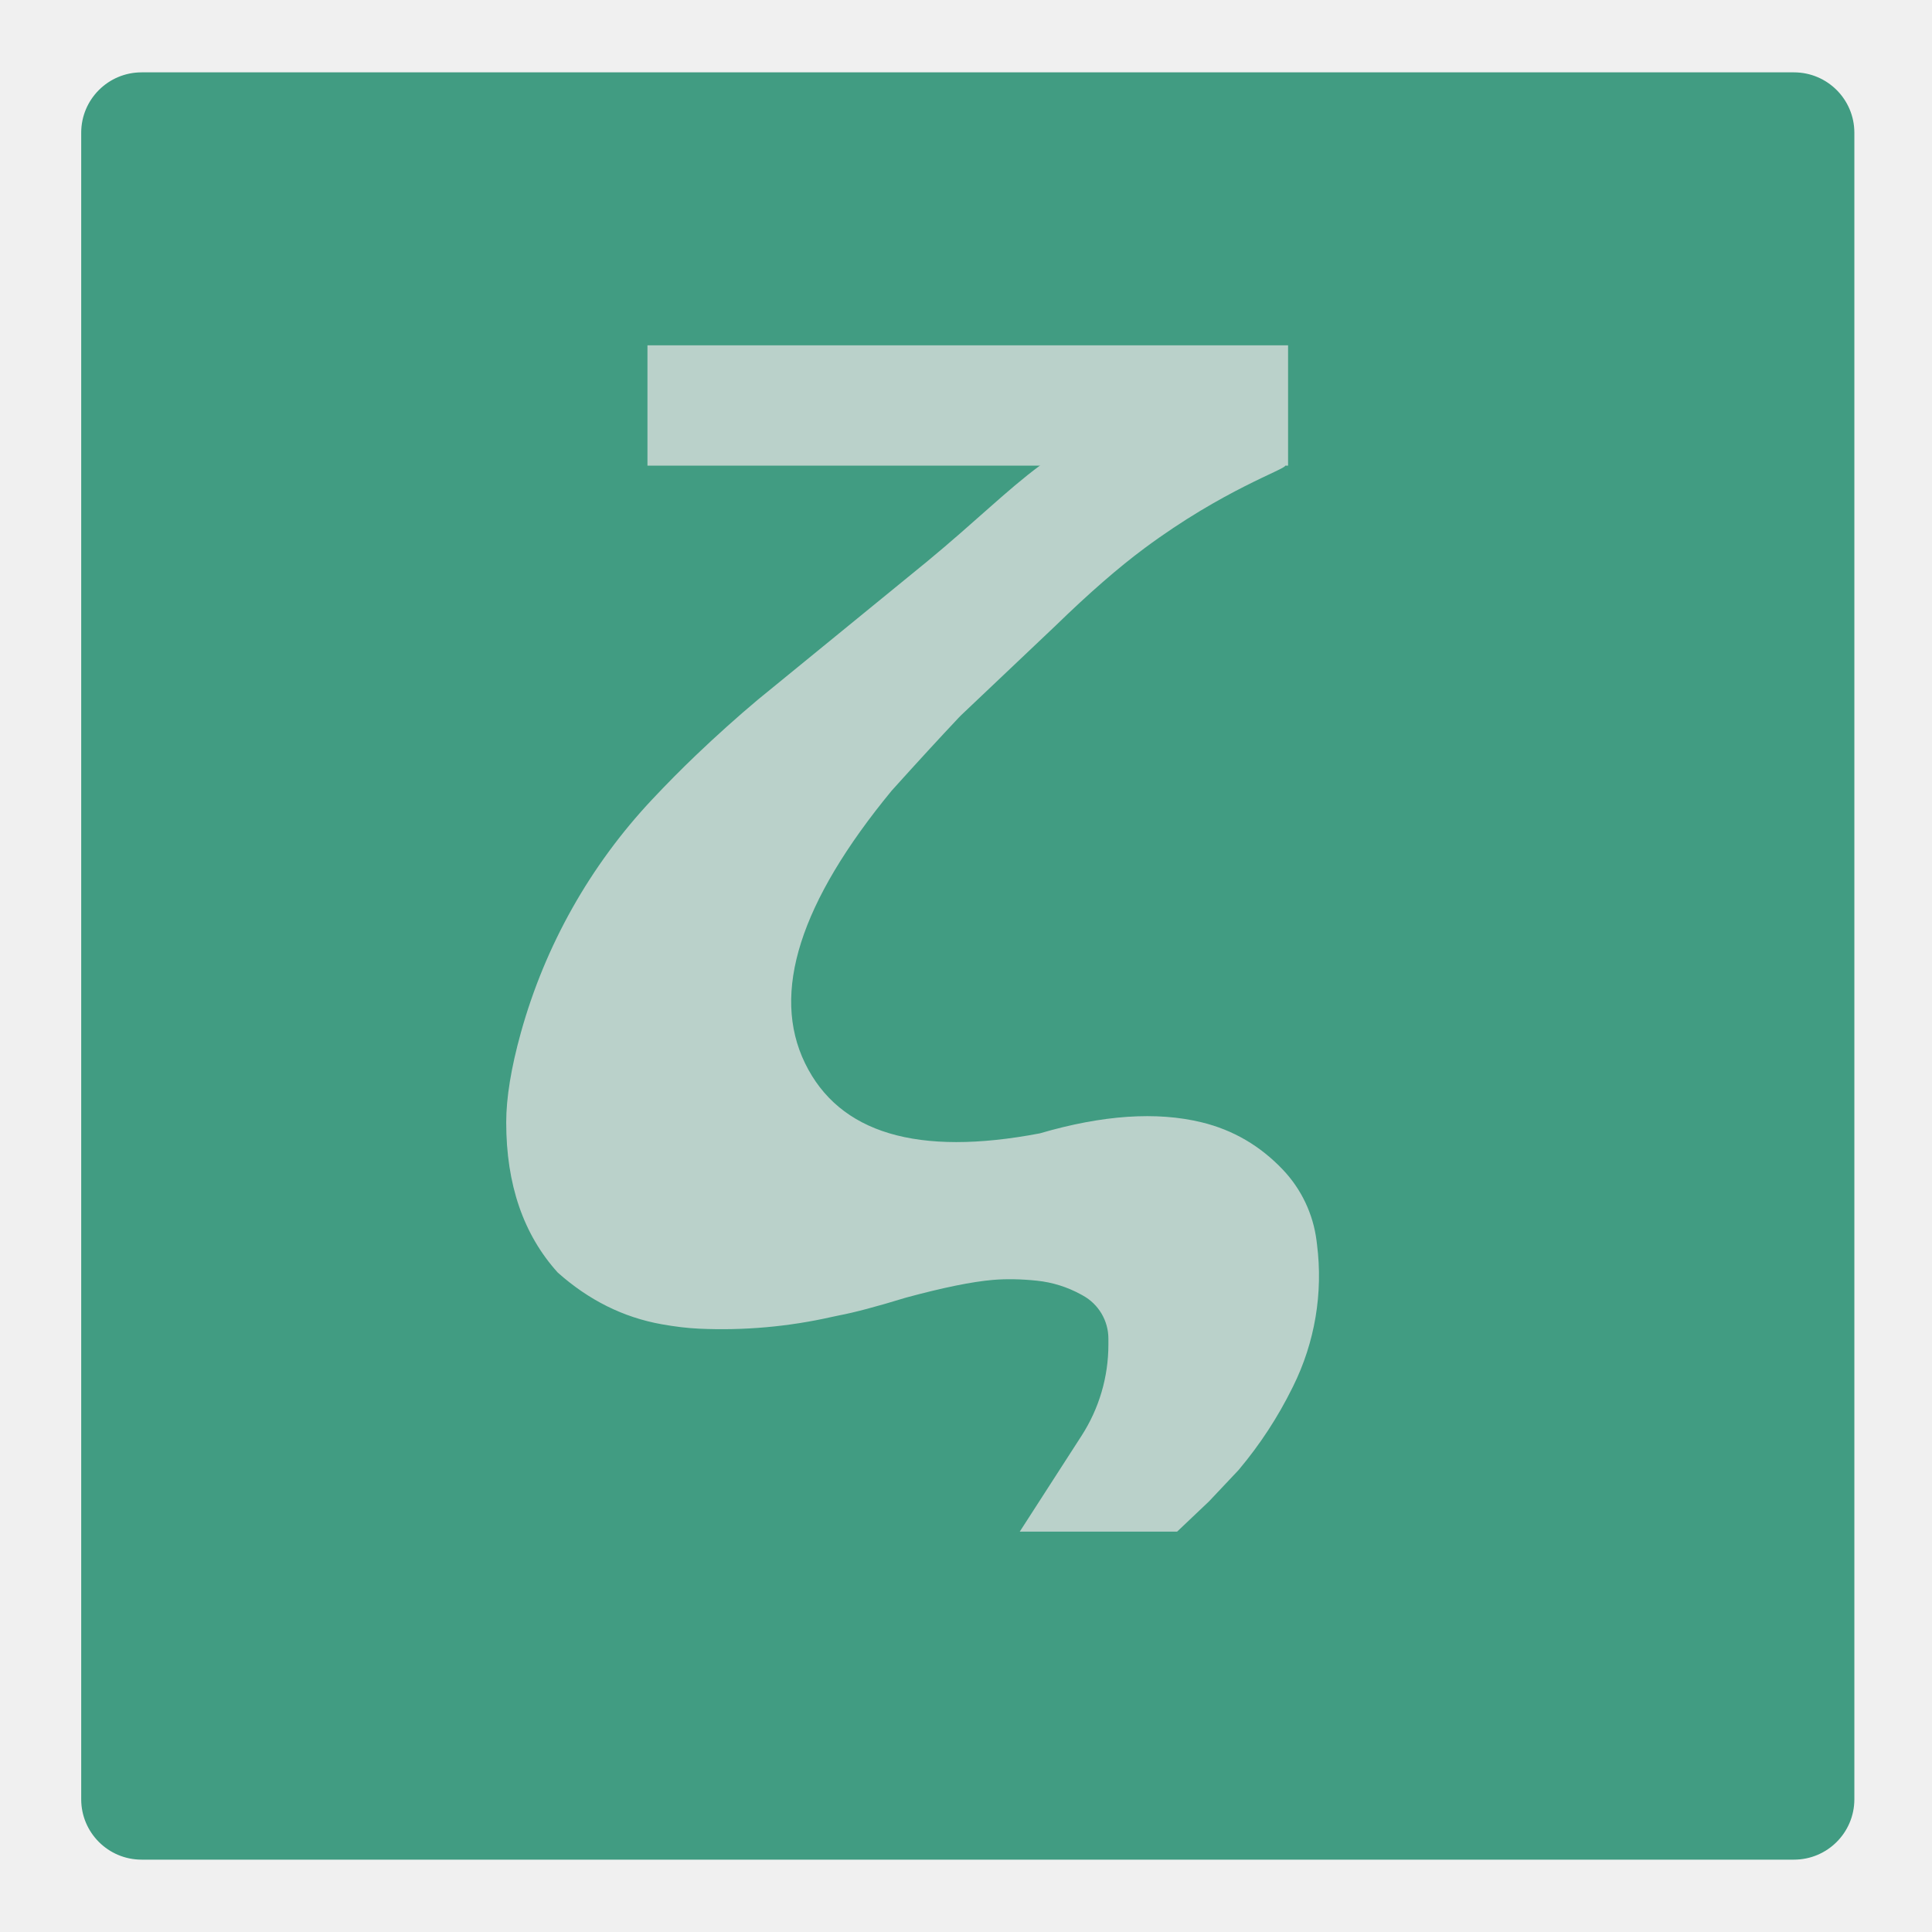
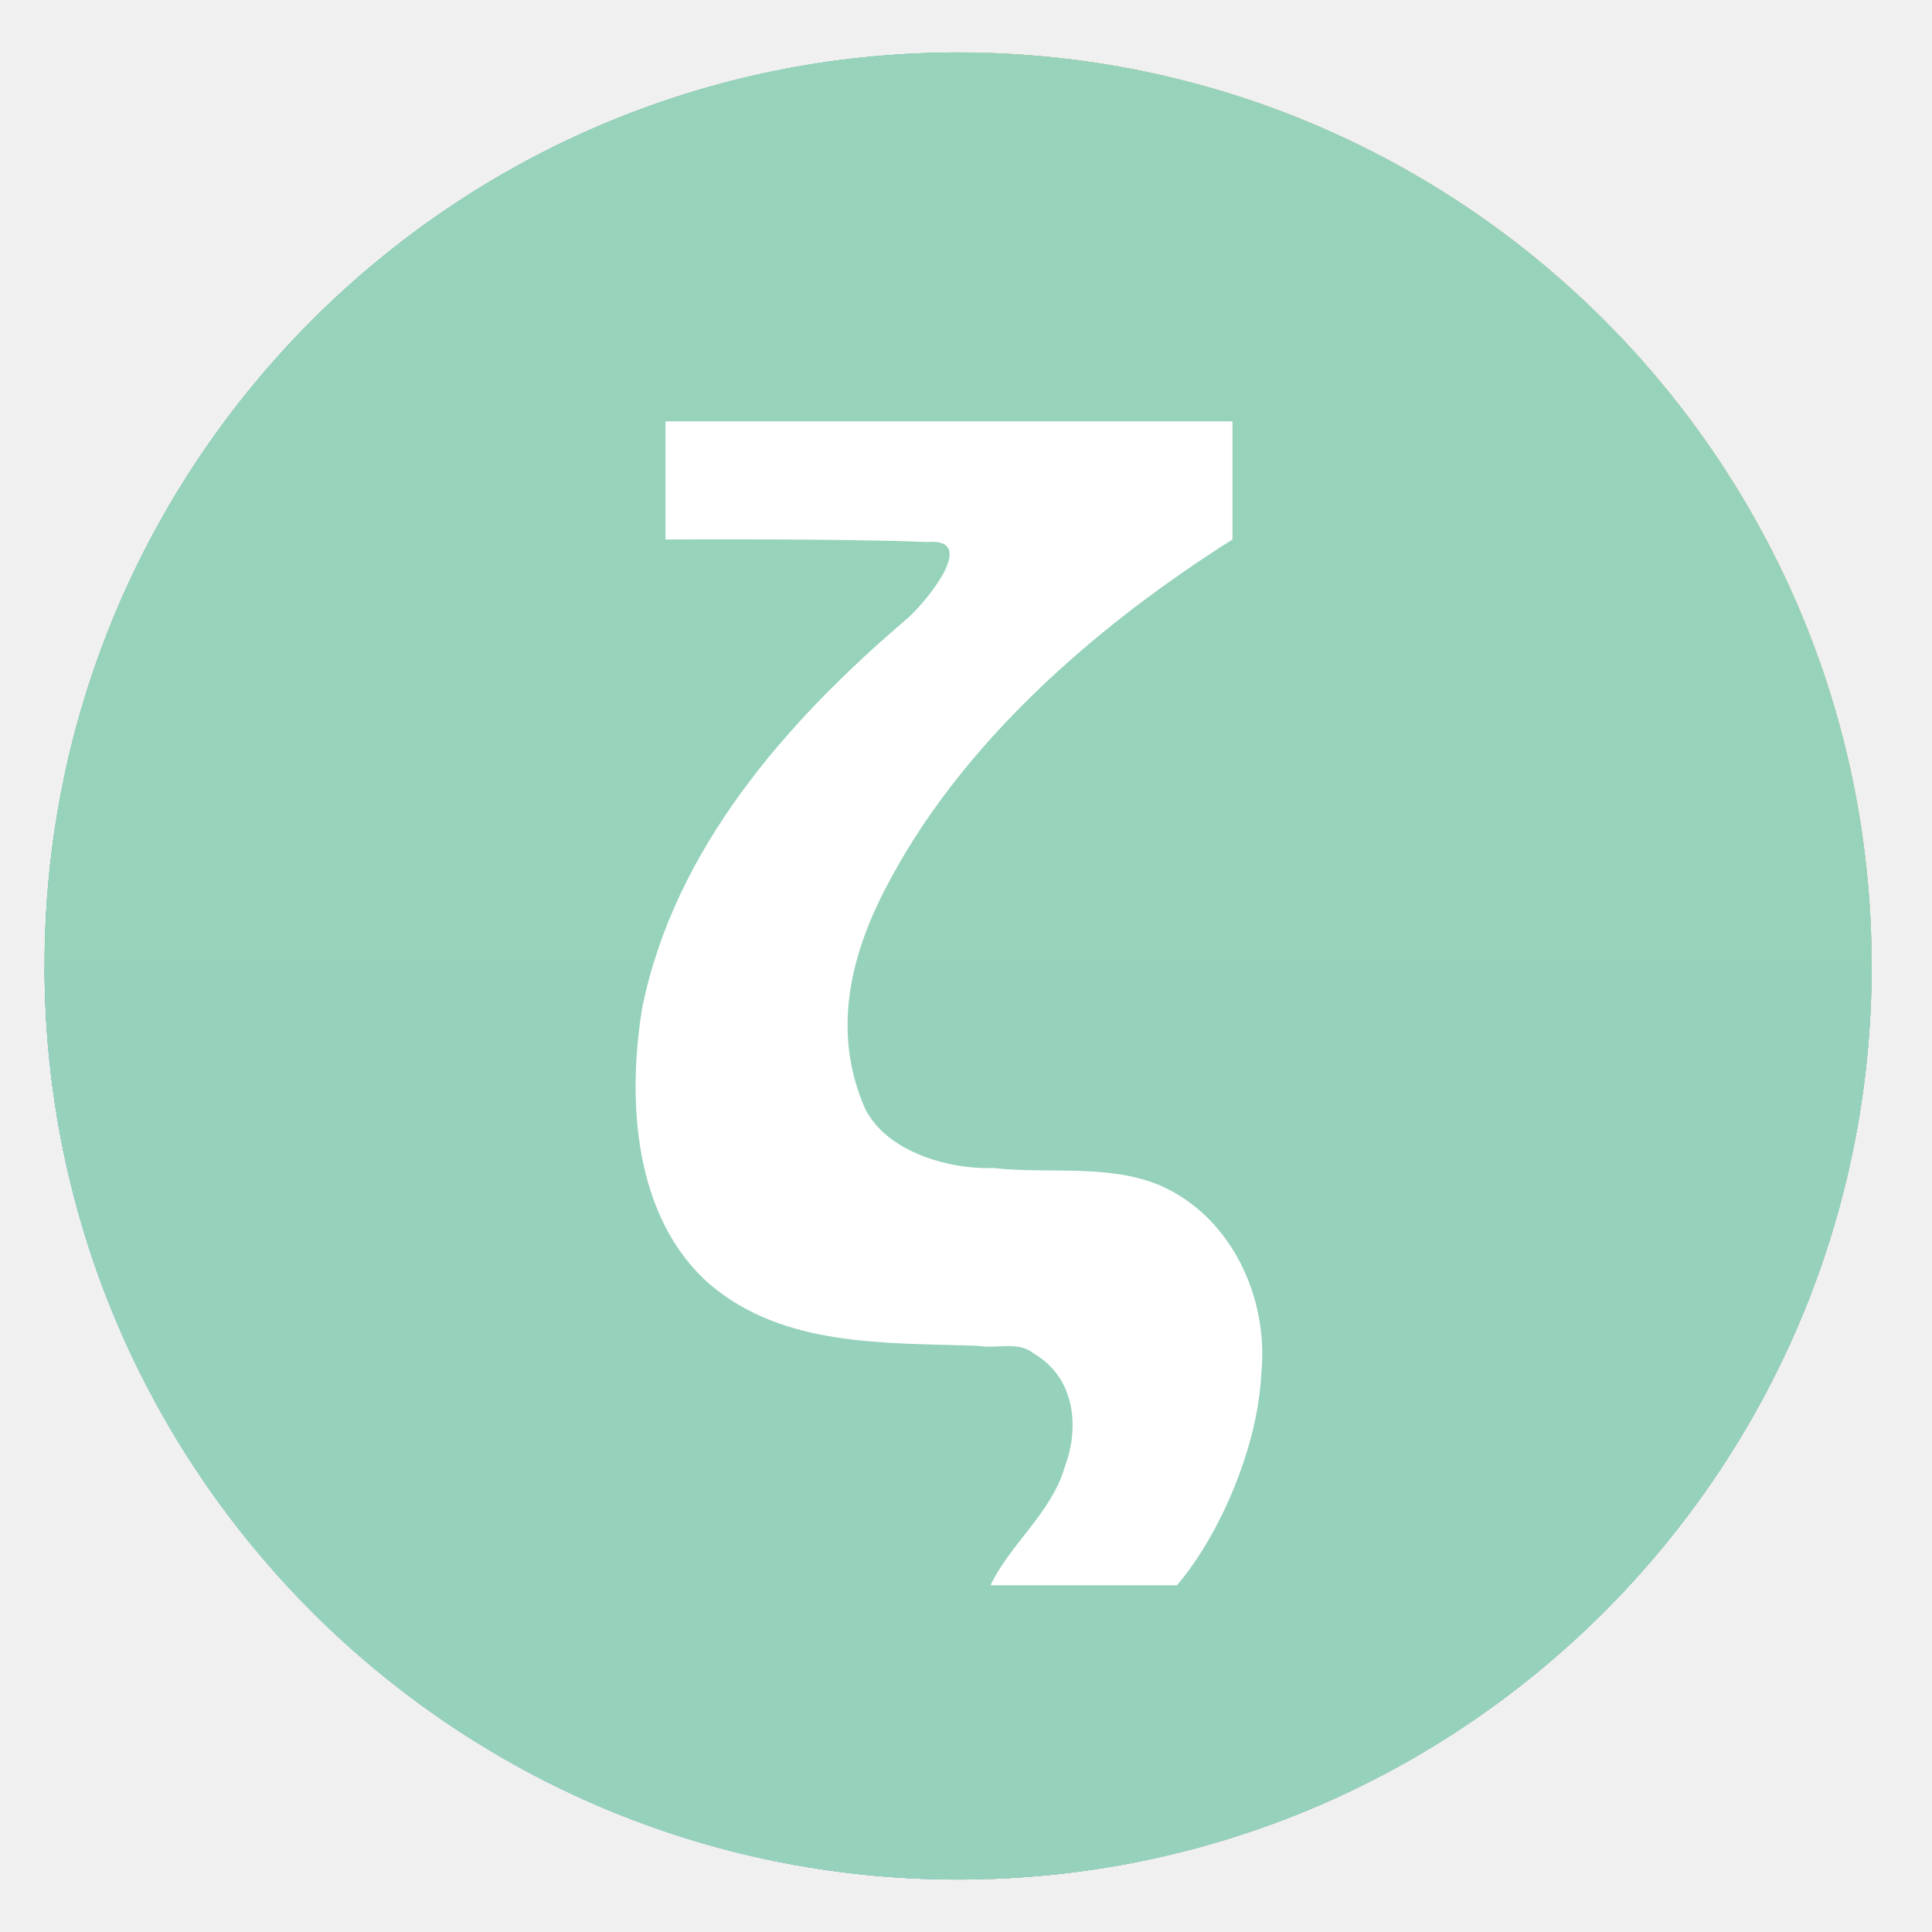
- <svg xmlns="http://www.w3.org/2000/svg" xmlns:xlink="http://www.w3.org/1999/xlink" version="1.1" preserveAspectRatio="xMidYMid meet" viewBox="0 0 640 640" width="64" height="64">
-   <defs>
-     <path d="M594.28 23.97C605.32 23.97 614.28 32.92 614.28 43.97C614.28 158.38 614.28 481.62 614.28 596.03C614.28 607.08 605.32 616.03 594.28 616.03C480.8 616.03 160.37 616.03 46.9 616.03C35.85 616.03 26.9 607.08 26.9 596.03C26.9 481.62 26.9 158.38 26.9 43.97C26.9 32.92 35.85 23.97 46.9 23.97C160.37 23.97 480.8 23.97 594.28 23.97Z" id="b1Gnd225Km" />
-     <path d="M214.48 114.39L426.69 114.39L426.69 154.25L214.48 154.25L214.48 114.39Z" id="gfbmfoCrF" />
-     <path d="M379.19 181.56C405.27 162.2 425.92 155.45 425.74 154.25C424.63 146.89 405.74 136.69 379.19 144.7C369.86 147.52 349.61 150.43 344.46 154.25C333.45 162.41 323.43 172.53 306.78 186.28C306.18 186.78 305.67 187.2 305.23 187.54C305.23 187.54 251.13 231.71 251.13 231.71C244.27 237.47 237.41 243.62 230.56 250.16C225.71 254.8 220.84 259.71 215.96 264.91C195.47 286.74 180.57 313.21 172.55 342.06C169.31 353.72 167.69 363.64 167.69 371.8C167.69 392.37 173.38 408.95 184.76 421.55C195.02 430.69 206.48 436.4 219.14 438.67C223.67 439.48 227.8 439.97 231.53 440.14C246.36 440.82 261.22 439.5 275.7 436.22C276.45 436.05 277.18 435.9 277.87 435.76C283.01 434.79 290.42 432.82 300.1 429.86C312.4 426.53 322.02 424.57 328.97 423.98C333.41 423.61 338.27 423.7 343.55 424.25C348.65 424.79 353.59 426.34 358.09 428.81C359.91 429.81 357.23 428.34 358.72 429.16C363.93 432.03 367.17 437.5 367.17 443.45C367.17 447.12 367.17 443.12 367.17 445.44C367.17 456.13 364.09 466.59 358.3 475.58C355.57 479.81 348.74 490.41 337.81 507.37L389.94 507.37C395.57 502.03 399.09 498.69 400.5 497.35C400.5 497.35 410.29 486.97 410.29 486.97C412.41 484.44 409.52 487.88 410.48 486.74C417.39 478.51 423.29 469.48 428.06 459.84C430.33 455.26 426.88 462.23 428.38 459.2C435.57 444.68 438.32 428.36 436.28 412.28C435.91 409.31 436.77 416.16 436.12 410.97C435 402.16 431.1 393.94 424.99 387.5C417.47 379.57 408.52 374.34 398.14 371.8C383.15 368.14 365.26 369.35 344.46 375.44C303.91 383.16 277.97 375.41 266.67 352.19C255.37 328.96 264.95 298.86 295.41 261.88C303.98 252.37 311.39 244.31 317.62 237.7C317.95 237.34 318.24 237.05 318.48 236.83C318.48 236.83 349.73 207.21 349.73 207.21C360.71 196.53 370.53 187.98 379.19 181.56Z" id="b18wz3P8St" />
-   </defs>
-   <g>
-     <g>
-       <g>
-         <use xlink:href="#b1Gnd225Km" opacity="1" fill="#419c82" fill-opacity="1" />
-       </g>
-       <g>
-         <use xlink:href="#gfbmfoCrF" opacity="1" fill="#bad1ca" fill-opacity="1" />
-       </g>
-       <g>
-         <use xlink:href="#b18wz3P8St" opacity="1" fill="#bad1ca" fill-opacity="1" />
-         <g>
-           <use xlink:href="#b18wz3P8St" opacity="1" fill-opacity="0" stroke="#000000" stroke-width="0" stroke-opacity="1" />
-         </g>
-       </g>
-     </g>
+ <svg xmlns="http://www.w3.org/2000/svg" height="48" width="48" version="1.1" id="svg10">
+   <defs id="defs14" />
+   <g fill="#be514c" opacity=".99" transform="matrix(1.150355 0 0 1.150355 -4.486125 -7.525565)" id="g6" style="fill:#85bfb3;fill-opacity:1">
+     <path d="m44.322 27.405a19.73 19.73 0 0 1 -19.73 19.73 19.73 19.73 0 0 1 -19.73-19.73 19.73 19.73 0 0 1 19.73-19.73 19.73 19.73 0 0 1 19.73 19.73z" id="path2" style="fill:#85bfb3;fill-opacity:1" />
+     <path d="m44.322 27.405a19.73 19.73 0 0 1 -19.73 19.73 19.73 19.73 0 0 1 -19.73-19.73 19.73 19.73 0 0 1 19.73-19.73 19.73 19.73 0 0 1 19.73 19.73z" id="path4" style="fill:#85bfb3;fill-opacity:1" />
+     <path d="m 44.322,27.405 c 0,10.896 -8.833,19.73 -19.73,19.73 V 7.675 c 10.896,0 19.73,8.833 19.73,19.73 z" id="path835" style="fill:#daca95;fill-opacity:1" />
+     <path d="m 44.322,27.405 c 0,10.896 -8.833,19.73 -19.73,19.73 -10.896,0 -19.73,-8.833 -19.73,-19.73 z" id="path833" style="fill:#84b8de;fill-opacity:1" />
  </g>
+   <path d="M 46.5,24 A 22.696,22.696 0 0 1 23.804,46.696 22.696,22.696 0 0 1 1.108,24 22.696,22.696 0 0 1 23.804,1.304 22.696,22.696 0 0 1 46.5,24 Z" id="path837" style="opacity:0.99;fill:#96d3ba;fill-opacity:1;stroke-width:1.15" />
+   <path style="fill:#ffffff;stroke-width:0.741" d="m 24.61,39.385 c 0.461,-0.985 1.521,-1.819 1.836,-2.917 0.388,-1.019 0.263,-2.248 -0.77,-2.844 -0.367,-0.312 -0.926,-0.106 -1.378,-0.188 -2.287,-0.08 -4.82,0.044 -6.672,-1.535 -1.877,-1.654 -2.048,-4.539 -1.673,-6.846 0.795,-3.966 3.603,-7.15 6.612,-9.708 0.424,-0.38 1.781,-1.995 0.472,-1.88 -1.988,-0.089 -6.504,-0.064 -6.504,-0.064 v -2.934 h 14.087 v 2.934 c -3.398,2.149 -6.795,5.09 -8.652,8.733 -0.885,1.725 -1.276,3.578 -0.478,5.401 0.528,1.071 2.058,1.522 3.197,1.483 1.367,0.153 2.824,-0.109 4.119,0.425 1.792,0.772 2.725,2.813 2.529,4.689 -0.077,1.745 -0.981,3.938 -2.093,5.251 z" id="path8" />
</svg>
